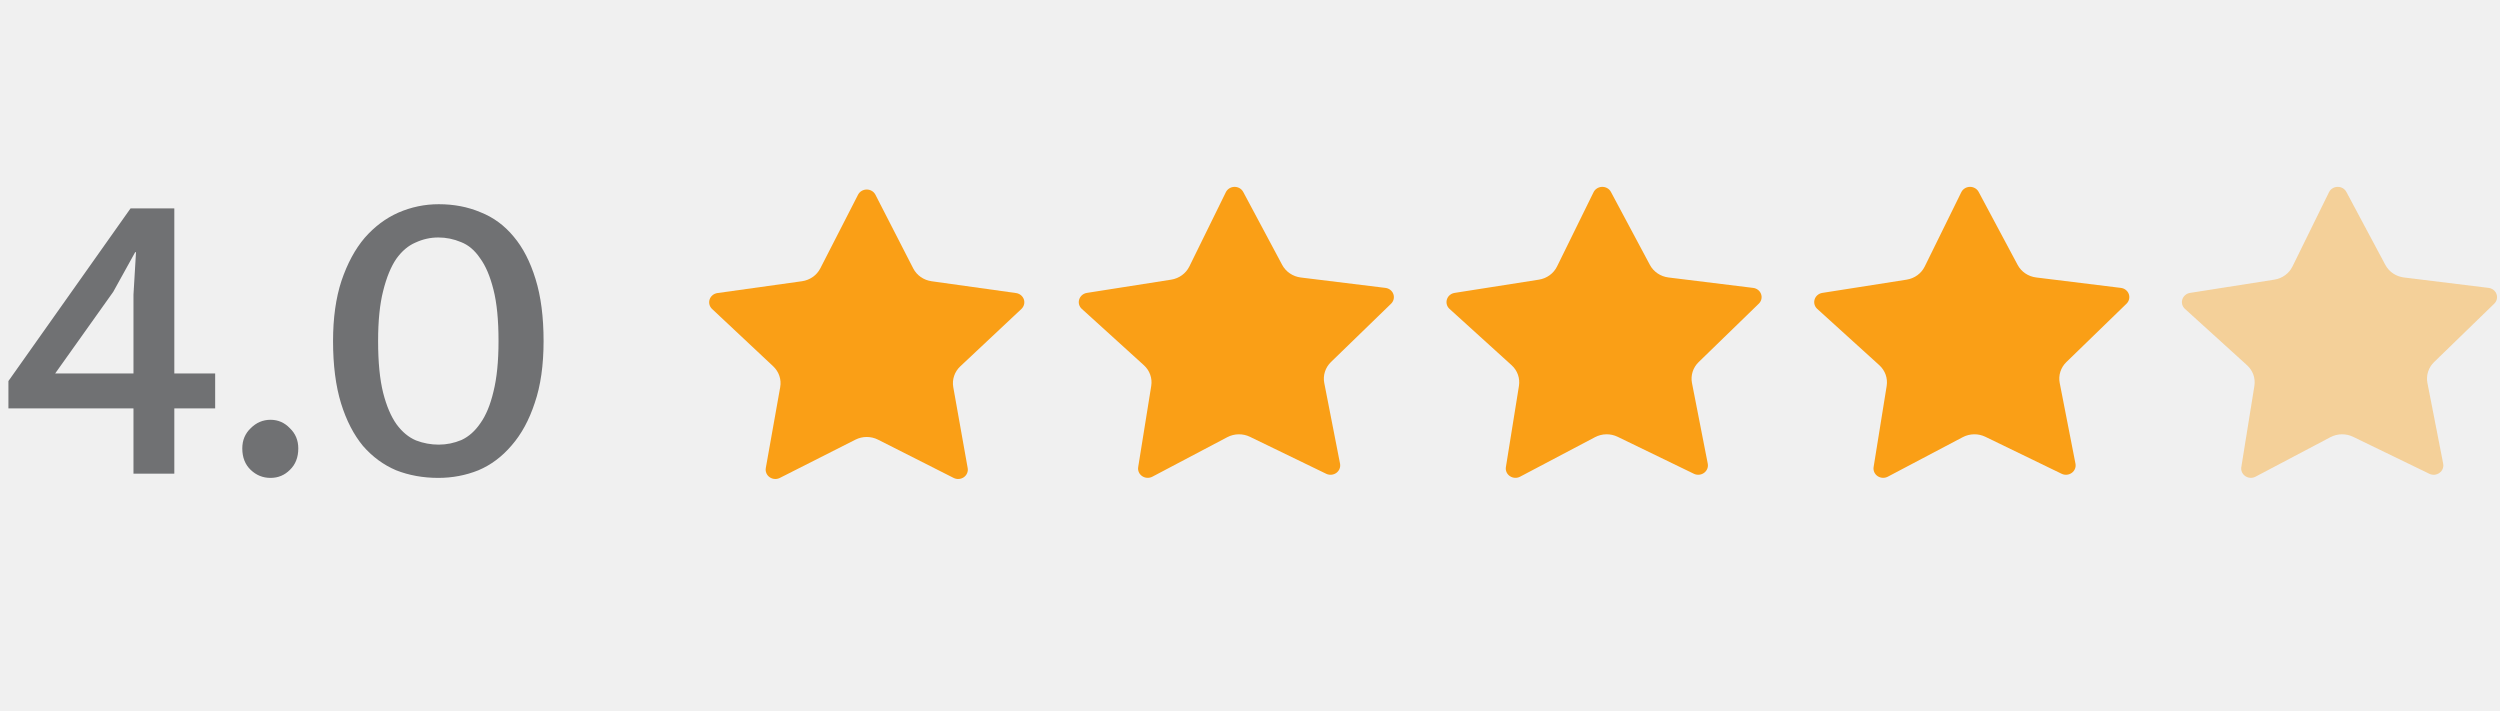
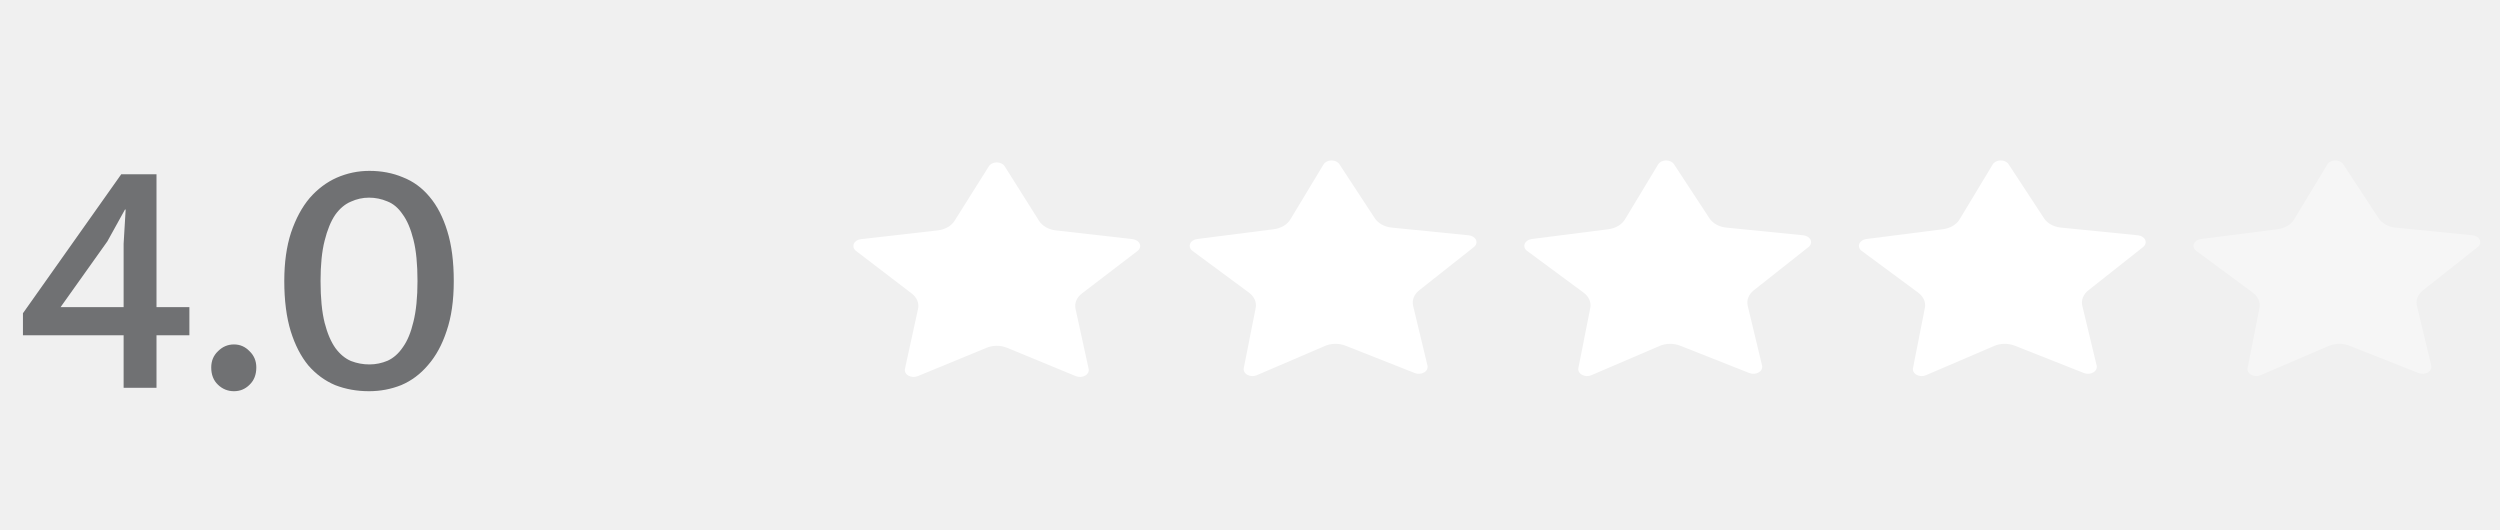
- <svg xmlns="http://www.w3.org/2000/svg" width="95" height="27" viewBox="0 0 95 27" fill="none">
-   <path opacity="0.6" d="M4.96 7.92H6.624V14.192H8.176V15.52H6.624V18H5.072V15.52H0.32V14.48L4.96 7.92ZM4.304 11.088L2.096 14.192H5.072V11.2L5.168 9.584H5.136L4.304 11.088ZM9.207 17.04C9.207 16.731 9.314 16.475 9.527 16.272C9.74 16.059 9.991 15.952 10.279 15.952C10.567 15.952 10.812 16.059 11.015 16.272C11.228 16.475 11.335 16.731 11.335 17.04C11.335 17.381 11.228 17.653 11.015 17.856C10.812 18.059 10.567 18.16 10.279 18.16C9.991 18.16 9.74 18.059 9.527 17.856C9.314 17.653 9.207 17.381 9.207 17.04ZM16.672 7.76C17.248 7.76 17.776 7.861 18.256 8.064C18.746 8.256 19.168 8.565 19.52 8.992C19.872 9.408 20.149 9.947 20.352 10.608C20.554 11.259 20.656 12.043 20.656 12.96C20.656 13.877 20.544 14.661 20.32 15.312C20.106 15.963 19.813 16.501 19.44 16.928C19.077 17.355 18.656 17.669 18.176 17.872C17.696 18.064 17.189 18.16 16.656 18.16C16.08 18.16 15.546 18.064 15.056 17.872C14.576 17.669 14.154 17.36 13.792 16.944C13.44 16.517 13.162 15.979 12.96 15.328C12.757 14.667 12.656 13.877 12.656 12.96C12.656 12.085 12.762 11.323 12.976 10.672C13.2 10.011 13.493 9.467 13.856 9.04C14.229 8.613 14.656 8.293 15.136 8.08C15.626 7.867 16.138 7.76 16.672 7.76ZM14.368 12.96C14.368 13.76 14.432 14.416 14.56 14.928C14.688 15.429 14.858 15.829 15.072 16.128C15.285 16.416 15.53 16.619 15.808 16.736C16.085 16.843 16.373 16.896 16.672 16.896C16.97 16.896 17.258 16.837 17.536 16.72C17.813 16.592 18.053 16.379 18.256 16.08C18.469 15.781 18.634 15.381 18.752 14.88C18.88 14.368 18.944 13.728 18.944 12.96C18.944 12.16 18.88 11.509 18.752 11.008C18.624 10.496 18.453 10.096 18.24 9.808C18.037 9.509 17.797 9.307 17.52 9.2C17.242 9.083 16.954 9.024 16.656 9.024C16.357 9.024 16.069 9.088 15.792 9.216C15.514 9.333 15.269 9.541 15.056 9.84C14.853 10.139 14.688 10.544 14.56 11.056C14.432 11.557 14.368 12.192 14.368 12.96Z" fill="#1A1C20" />
-   <path d="M32.606 7.399C32.668 7.278 32.796 7.202 32.936 7.202C33.076 7.202 33.204 7.278 33.266 7.399L34.702 10.199C34.837 10.462 35.098 10.645 35.4 10.687L38.609 11.136C38.748 11.156 38.863 11.249 38.907 11.377C38.95 11.506 38.914 11.647 38.813 11.741L36.491 13.921C36.273 14.126 36.173 14.421 36.224 14.71L36.772 17.787C36.796 17.92 36.739 18.055 36.626 18.134C36.513 18.213 36.362 18.224 36.238 18.161L33.367 16.708C33.097 16.571 32.775 16.571 32.505 16.708L29.634 18.161C29.51 18.224 29.36 18.213 29.247 18.134C29.133 18.055 29.077 17.92 29.1 17.787L29.648 14.71C29.7 14.421 29.6 14.126 29.382 13.92L27.059 11.741C26.959 11.647 26.923 11.506 26.966 11.377C27.01 11.249 27.125 11.156 27.263 11.136L30.473 10.687C30.775 10.645 31.036 10.462 31.171 10.199L32.606 7.399Z" fill="#FA9F16" />
-   <path d="M46.582 7.304C46.642 7.182 46.769 7.103 46.909 7.101C47.049 7.099 47.178 7.173 47.242 7.293L48.724 10.068C48.864 10.329 49.128 10.507 49.43 10.545L52.647 10.94C52.786 10.957 52.903 11.048 52.948 11.176C52.993 11.303 52.96 11.445 52.861 11.541L50.575 13.759C50.361 13.968 50.266 14.265 50.322 14.553L50.922 17.621C50.947 17.753 50.893 17.889 50.781 17.97C50.669 18.051 50.519 18.064 50.394 18.003L47.499 16.599C47.227 16.467 46.904 16.472 46.637 16.613L43.791 18.114C43.668 18.179 43.517 18.171 43.403 18.094C43.288 18.016 43.229 17.883 43.251 17.75L43.747 14.664C43.794 14.373 43.689 14.08 43.468 13.879L41.109 11.738C41.007 11.646 40.968 11.506 41.01 11.377C41.051 11.248 41.164 11.152 41.303 11.13L44.504 10.627C44.805 10.58 45.063 10.393 45.194 10.128L46.582 7.304Z" fill="#FA9F16" />
-   <path d="M60.555 7.304C60.615 7.182 60.742 7.103 60.882 7.101C61.022 7.098 61.151 7.173 61.215 7.293L62.697 10.068C62.837 10.329 63.101 10.507 63.403 10.544L66.62 10.94C66.759 10.957 66.876 11.048 66.921 11.176C66.967 11.303 66.933 11.445 66.834 11.54L64.549 13.759C64.334 13.967 64.239 14.264 64.295 14.553L64.895 17.62C64.921 17.753 64.866 17.888 64.754 17.969C64.642 18.051 64.492 18.064 64.367 18.003L61.472 16.599C61.2 16.466 60.877 16.472 60.61 16.613L57.764 18.114C57.641 18.179 57.49 18.171 57.376 18.093C57.261 18.016 57.202 17.883 57.224 17.749L57.72 14.664C57.767 14.373 57.663 14.08 57.441 13.878L55.082 11.738C54.98 11.646 54.942 11.505 54.983 11.376C55.024 11.247 55.137 11.152 55.276 11.13L58.477 10.627C58.779 10.58 59.036 10.393 59.167 10.127L60.555 7.304Z" fill="#FA9F16" />
-   <path d="M74.529 7.304C74.589 7.182 74.715 7.103 74.855 7.101C74.995 7.098 75.125 7.173 75.189 7.293L76.671 10.068C76.81 10.329 77.074 10.507 77.377 10.544L80.594 10.94C80.733 10.957 80.849 11.048 80.895 11.176C80.94 11.303 80.906 11.445 80.808 11.54L78.522 13.759C78.307 13.967 78.212 14.264 78.269 14.553L78.868 17.62C78.894 17.753 78.84 17.888 78.728 17.969C78.616 18.051 78.466 18.064 78.341 18.003L75.446 16.599C75.173 16.466 74.851 16.472 74.583 16.613L71.737 18.114C71.614 18.179 71.464 18.171 71.349 18.093C71.235 18.016 71.176 17.883 71.197 17.749L71.694 14.664C71.74 14.373 71.636 14.08 71.414 13.878L69.055 11.738C68.953 11.646 68.915 11.505 68.956 11.376C68.997 11.247 69.111 11.152 69.249 11.13L72.451 10.627C72.752 10.58 73.01 10.393 73.14 10.127L74.529 7.304Z" fill="#FA9F16" />
-   <path opacity="0.4" d="M88.502 7.304C88.562 7.182 88.688 7.103 88.828 7.101C88.969 7.098 89.098 7.173 89.162 7.293L90.644 10.068C90.783 10.329 91.047 10.507 91.35 10.544L94.567 10.94C94.706 10.957 94.822 11.048 94.868 11.176C94.913 11.303 94.879 11.445 94.781 11.54L92.495 13.759C92.28 13.967 92.186 14.264 92.242 14.553L92.841 17.62C92.867 17.753 92.813 17.888 92.701 17.969C92.589 18.051 92.439 18.064 92.314 18.003L89.419 16.599C89.147 16.466 88.824 16.472 88.556 16.613L85.71 18.114C85.588 18.179 85.437 18.171 85.322 18.093C85.208 18.016 85.149 17.883 85.17 17.749L85.667 14.664C85.714 14.373 85.609 14.08 85.387 13.878L83.028 11.738C82.927 11.646 82.888 11.505 82.929 11.376C82.97 11.247 83.084 11.152 83.222 11.13L86.424 10.627C86.725 10.58 86.983 10.393 87.114 10.127L88.502 7.304Z" fill="#FA9F16" />
+ <svg xmlns="http://www.w3.org/2000/svg" width="118" height="25" viewBox="0 0 118 25" fill="none">
+   <path opacity="0.6" d="M5.723 8.225H7.387V14.497H8.939V15.825H7.387V18.305H5.835V15.825H1.083V14.785L5.723 8.225ZM5.067 11.393L2.859 14.497H5.835V11.505L5.931 9.889H5.899L5.067 11.393ZM9.97 17.345C9.97 17.036 10.076 16.78 10.29 16.577C10.503 16.364 10.754 16.257 11.042 16.257C11.33 16.257 11.575 16.364 11.778 16.577C11.991 16.78 12.098 17.036 12.098 17.345C12.098 17.686 11.991 17.958 11.778 18.161C11.575 18.364 11.33 18.465 11.042 18.465C10.754 18.465 10.503 18.364 10.29 18.161C10.076 17.958 9.97 17.686 9.97 17.345ZM17.434 8.065C18.01 8.065 18.538 8.166 19.018 8.369C19.509 8.561 19.93 8.87 20.282 9.297C20.634 9.713 20.912 10.252 21.114 10.913C21.317 11.564 21.418 12.348 21.418 13.265C21.418 14.182 21.306 14.966 21.082 15.617C20.869 16.268 20.576 16.806 20.202 17.233C19.84 17.66 19.418 17.974 18.938 18.177C18.458 18.369 17.952 18.465 17.418 18.465C16.842 18.465 16.309 18.369 15.818 18.177C15.338 17.974 14.917 17.665 14.554 17.249C14.202 16.822 13.925 16.284 13.722 15.633C13.52 14.972 13.418 14.182 13.418 13.265C13.418 12.39 13.525 11.628 13.738 10.977C13.962 10.316 14.256 9.772 14.618 9.345C14.992 8.918 15.418 8.598 15.898 8.385C16.389 8.172 16.901 8.065 17.434 8.065ZM15.13 13.265C15.13 14.065 15.194 14.721 15.322 15.233C15.45 15.734 15.621 16.134 15.834 16.433C16.048 16.721 16.293 16.924 16.57 17.041C16.848 17.148 17.136 17.201 17.434 17.201C17.733 17.201 18.021 17.142 18.298 17.025C18.576 16.897 18.816 16.684 19.018 16.385C19.232 16.086 19.397 15.686 19.514 15.185C19.642 14.673 19.706 14.033 19.706 13.265C19.706 12.465 19.642 11.814 19.514 11.313C19.386 10.801 19.216 10.401 19.002 10.113C18.8 9.814 18.56 9.612 18.282 9.505C18.005 9.388 17.717 9.329 17.418 9.329C17.12 9.329 16.832 9.393 16.554 9.521C16.277 9.638 16.032 9.846 15.818 10.145C15.616 10.444 15.45 10.849 15.322 11.361C15.194 11.862 15.13 12.497 15.13 13.265Z" fill="#1A1C20" />
+   <path d="M46.675 7.847C46.745 7.736 46.89 7.665 47.048 7.665C47.207 7.665 47.351 7.736 47.421 7.847L49.044 10.425C49.197 10.667 49.491 10.835 49.833 10.874L53.46 11.288C53.617 11.306 53.747 11.392 53.796 11.51C53.845 11.628 53.804 11.758 53.691 11.844L51.066 13.851C50.819 14.04 50.706 14.311 50.765 14.578L51.384 17.411C51.411 17.533 51.347 17.657 51.219 17.73C51.09 17.803 50.921 17.812 50.781 17.755L47.536 16.417C47.23 16.291 46.866 16.291 46.561 16.417L43.316 17.755C43.176 17.812 43.006 17.803 42.878 17.73C42.75 17.657 42.686 17.533 42.713 17.411L43.332 14.578C43.391 14.311 43.278 14.04 43.031 13.851L40.406 11.844C40.292 11.758 40.252 11.628 40.301 11.51C40.35 11.392 40.48 11.306 40.636 11.288L44.264 10.874C44.605 10.835 44.9 10.667 45.053 10.425L46.675 7.847Z" fill="white" />
+   <path d="M62.472 7.76C62.54 7.647 62.683 7.575 62.841 7.573C62.999 7.571 63.146 7.639 63.218 7.749L64.893 10.305C65.051 10.545 65.349 10.709 65.691 10.743L69.327 11.107C69.484 11.123 69.616 11.207 69.667 11.324C69.719 11.442 69.68 11.572 69.569 11.66L66.986 13.702C66.743 13.894 66.636 14.168 66.699 14.433L67.377 17.257C67.406 17.379 67.344 17.504 67.218 17.579C67.091 17.653 66.922 17.665 66.78 17.609L63.508 16.317C63.201 16.195 62.836 16.2 62.534 16.33L59.317 17.712C59.178 17.771 59.008 17.764 58.879 17.693C58.749 17.622 58.682 17.499 58.706 17.376L59.268 14.535C59.321 14.268 59.202 13.998 58.952 13.812L56.286 11.842C56.171 11.757 56.127 11.628 56.174 11.509C56.22 11.39 56.349 11.302 56.505 11.282L60.124 10.819C60.464 10.776 60.755 10.604 60.903 10.359L62.472 7.76Z" fill="white" />
+   <path d="M78.265 7.759C78.333 7.647 78.476 7.575 78.634 7.572C78.793 7.57 78.939 7.639 79.011 7.749L80.686 10.304C80.844 10.545 81.142 10.709 81.484 10.743L85.12 11.107C85.277 11.122 85.409 11.207 85.46 11.324C85.511 11.441 85.474 11.572 85.362 11.66L82.778 13.702C82.536 13.894 82.429 14.168 82.492 14.433L83.17 17.257C83.199 17.379 83.137 17.504 83.011 17.578C82.884 17.653 82.715 17.665 82.573 17.609L79.301 16.316C78.994 16.195 78.629 16.2 78.327 16.33L75.11 17.711C74.971 17.771 74.801 17.764 74.671 17.692C74.542 17.621 74.475 17.498 74.499 17.376L75.061 14.535C75.114 14.268 74.995 13.997 74.745 13.812L72.079 11.842C71.964 11.757 71.92 11.627 71.967 11.509C72.013 11.39 72.141 11.302 72.298 11.282L75.916 10.819C76.257 10.775 76.548 10.603 76.696 10.359L78.265 7.759Z" fill="white" />
+   <path d="M94.058 7.759C94.126 7.647 94.269 7.575 94.427 7.572C94.585 7.57 94.731 7.639 94.804 7.749L96.479 10.304C96.637 10.545 96.935 10.709 97.277 10.743L100.913 11.107C101.07 11.122 101.202 11.207 101.253 11.324C101.305 11.441 101.266 11.572 101.155 11.66L98.572 13.702C98.329 13.894 98.222 14.168 98.285 14.433L98.963 17.257C98.992 17.379 98.93 17.504 98.804 17.578C98.677 17.653 98.508 17.665 98.366 17.609L95.094 16.316C94.787 16.195 94.422 16.2 94.12 16.33L90.903 17.711C90.764 17.771 90.594 17.764 90.465 17.692C90.335 17.621 90.268 17.498 90.293 17.376L90.854 14.535C90.907 14.268 90.788 13.997 90.538 13.812L87.872 11.842C87.757 11.757 87.713 11.627 87.76 11.509C87.806 11.39 87.934 11.302 88.091 11.282L91.71 10.819C92.05 10.775 92.341 10.603 92.489 10.359L94.058 7.759Z" fill="white" />
+   <path opacity="0.4" d="M109.851 7.759C109.919 7.647 110.062 7.575 110.221 7.572C110.379 7.57 110.525 7.639 110.597 7.749L112.273 10.304C112.43 10.545 112.729 10.709 113.07 10.743L116.706 11.107C116.863 11.122 116.995 11.207 117.047 11.324C117.098 11.441 117.06 11.572 116.948 11.66L114.365 13.702C114.122 13.894 114.015 14.168 114.079 14.433L114.756 17.257C114.785 17.379 114.724 17.504 114.597 17.578C114.471 17.653 114.301 17.665 114.16 17.609L110.888 16.316C110.58 16.195 110.216 16.2 109.913 16.33L106.696 17.711C106.558 17.771 106.388 17.764 106.258 17.692C106.128 17.621 106.062 17.498 106.086 17.376L106.647 14.535C106.7 14.268 106.582 13.997 106.331 13.812L103.665 11.842C103.55 11.757 103.506 11.627 103.553 11.509C103.6 11.39 103.728 11.302 103.884 11.282L107.503 10.819C107.843 10.775 108.135 10.603 108.282 10.359L109.851 7.759Z" fill="white" />
</svg>
